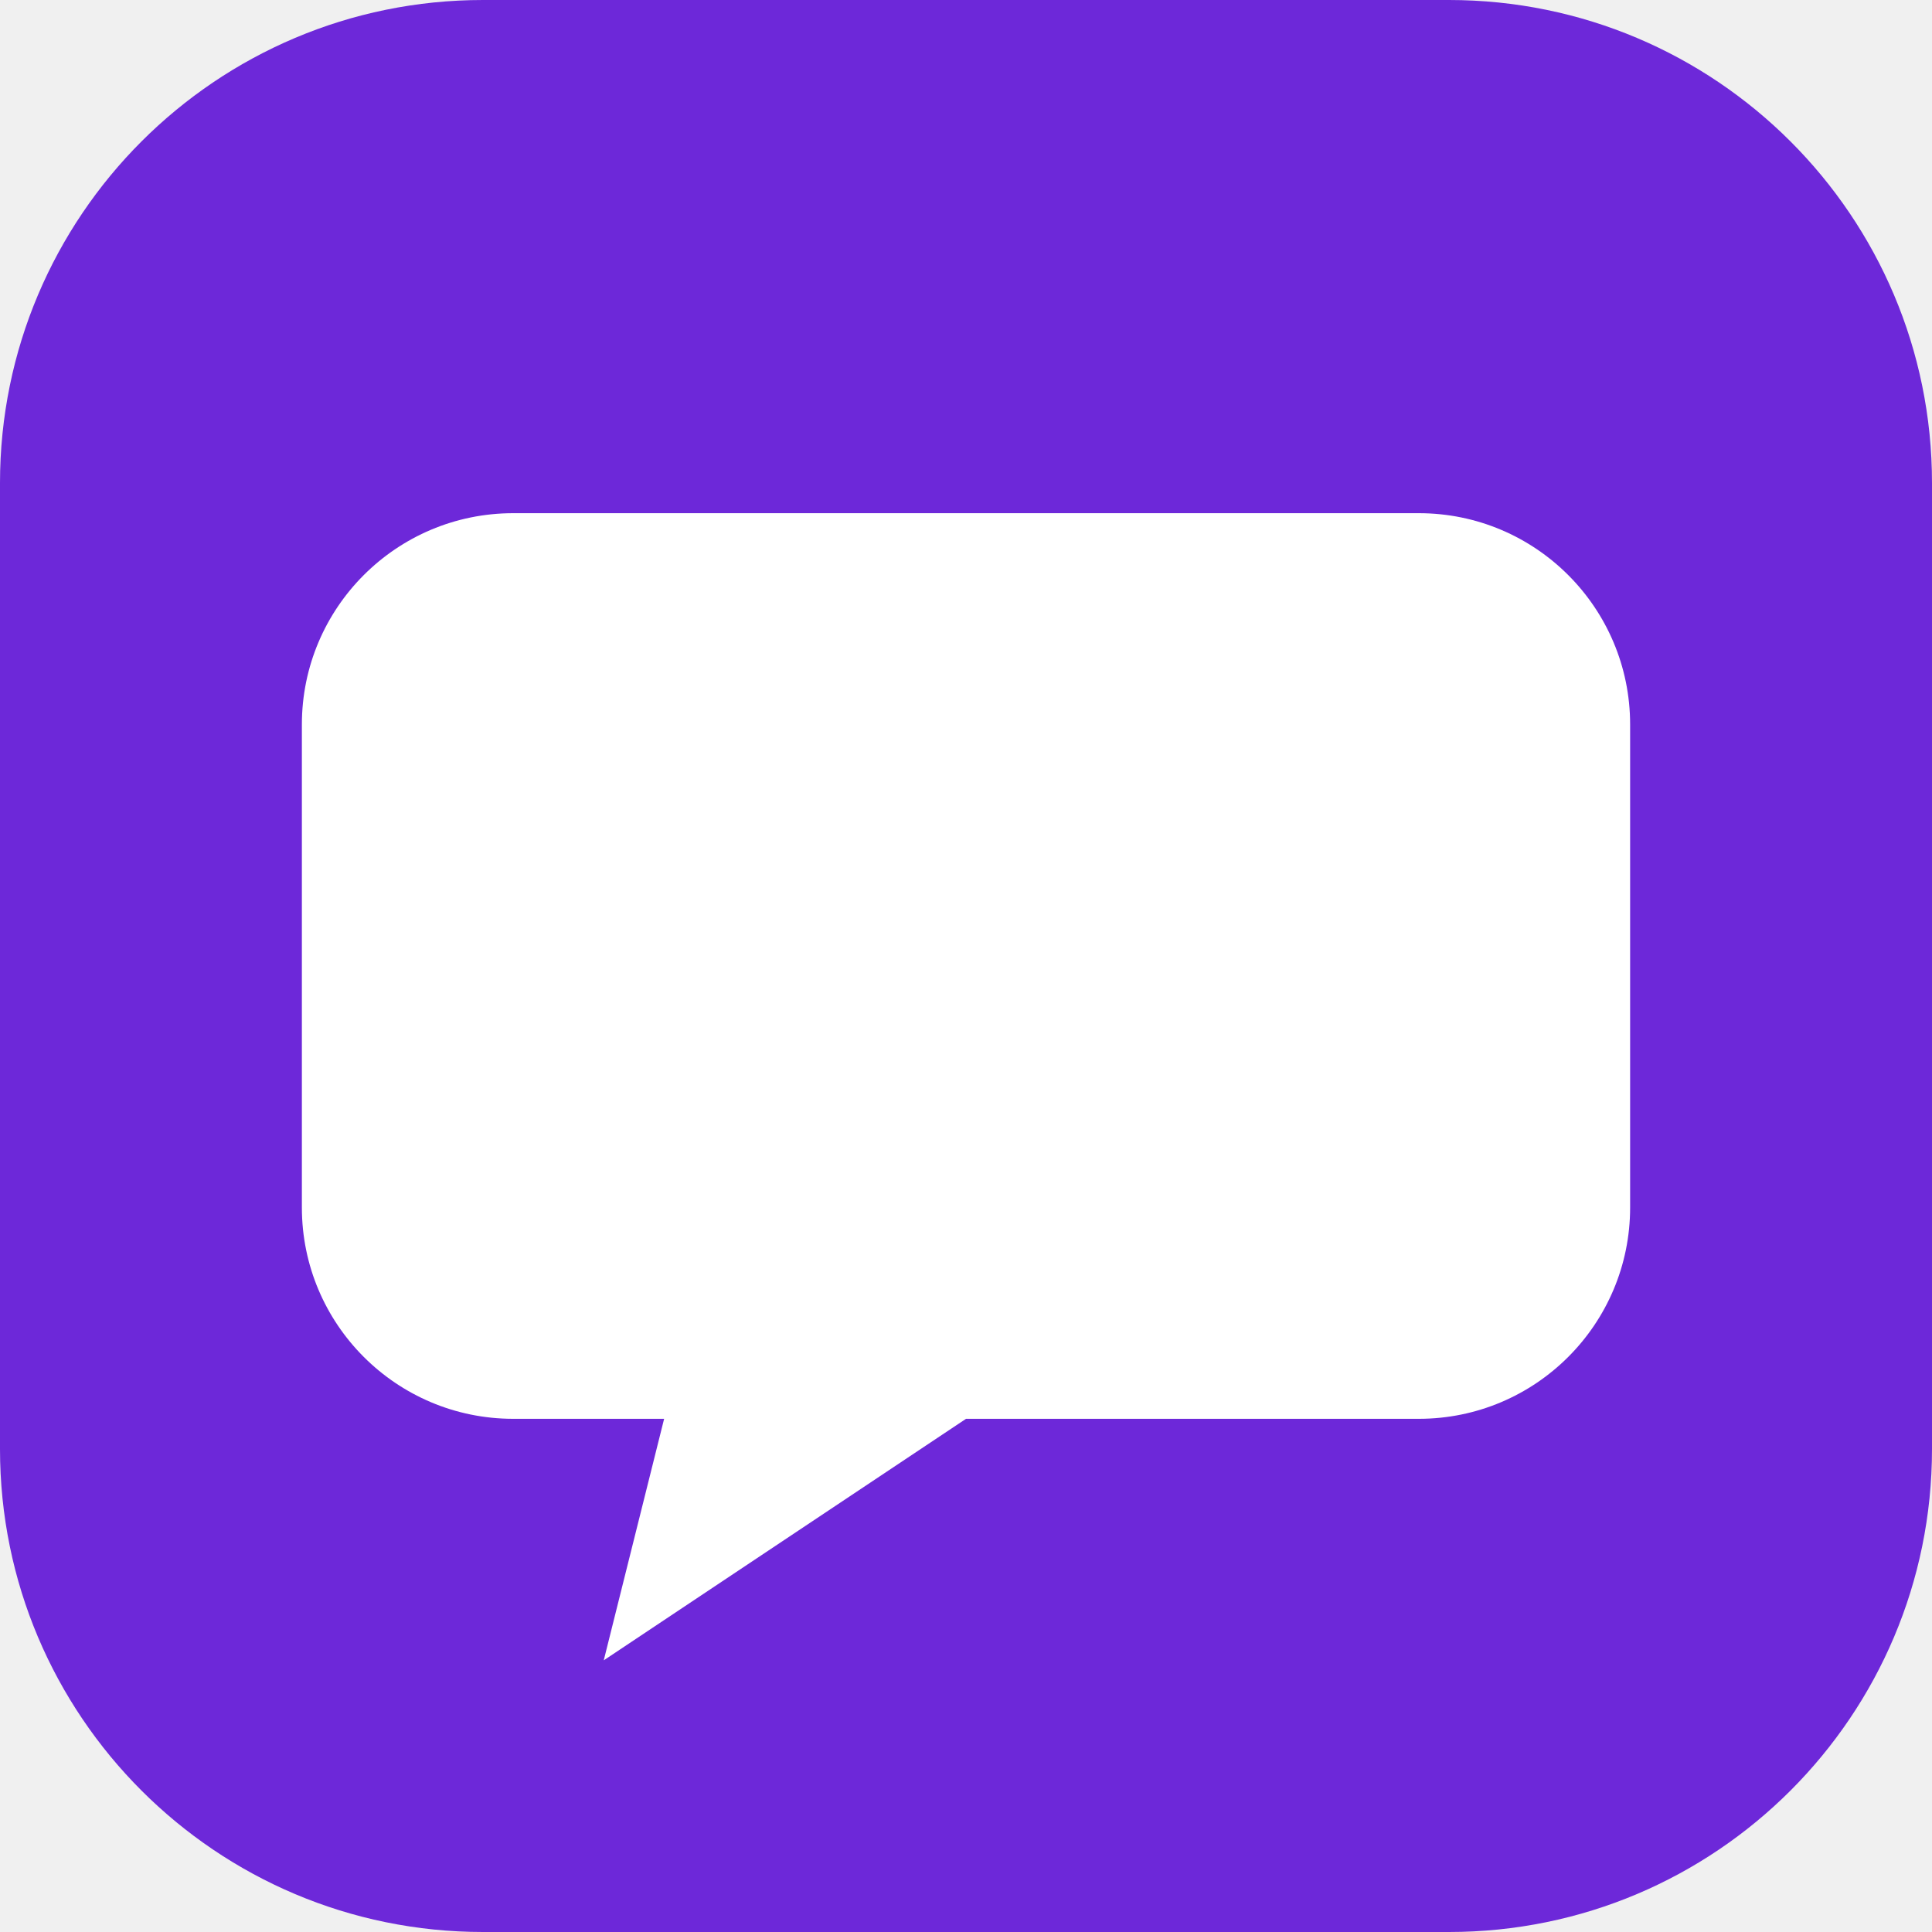
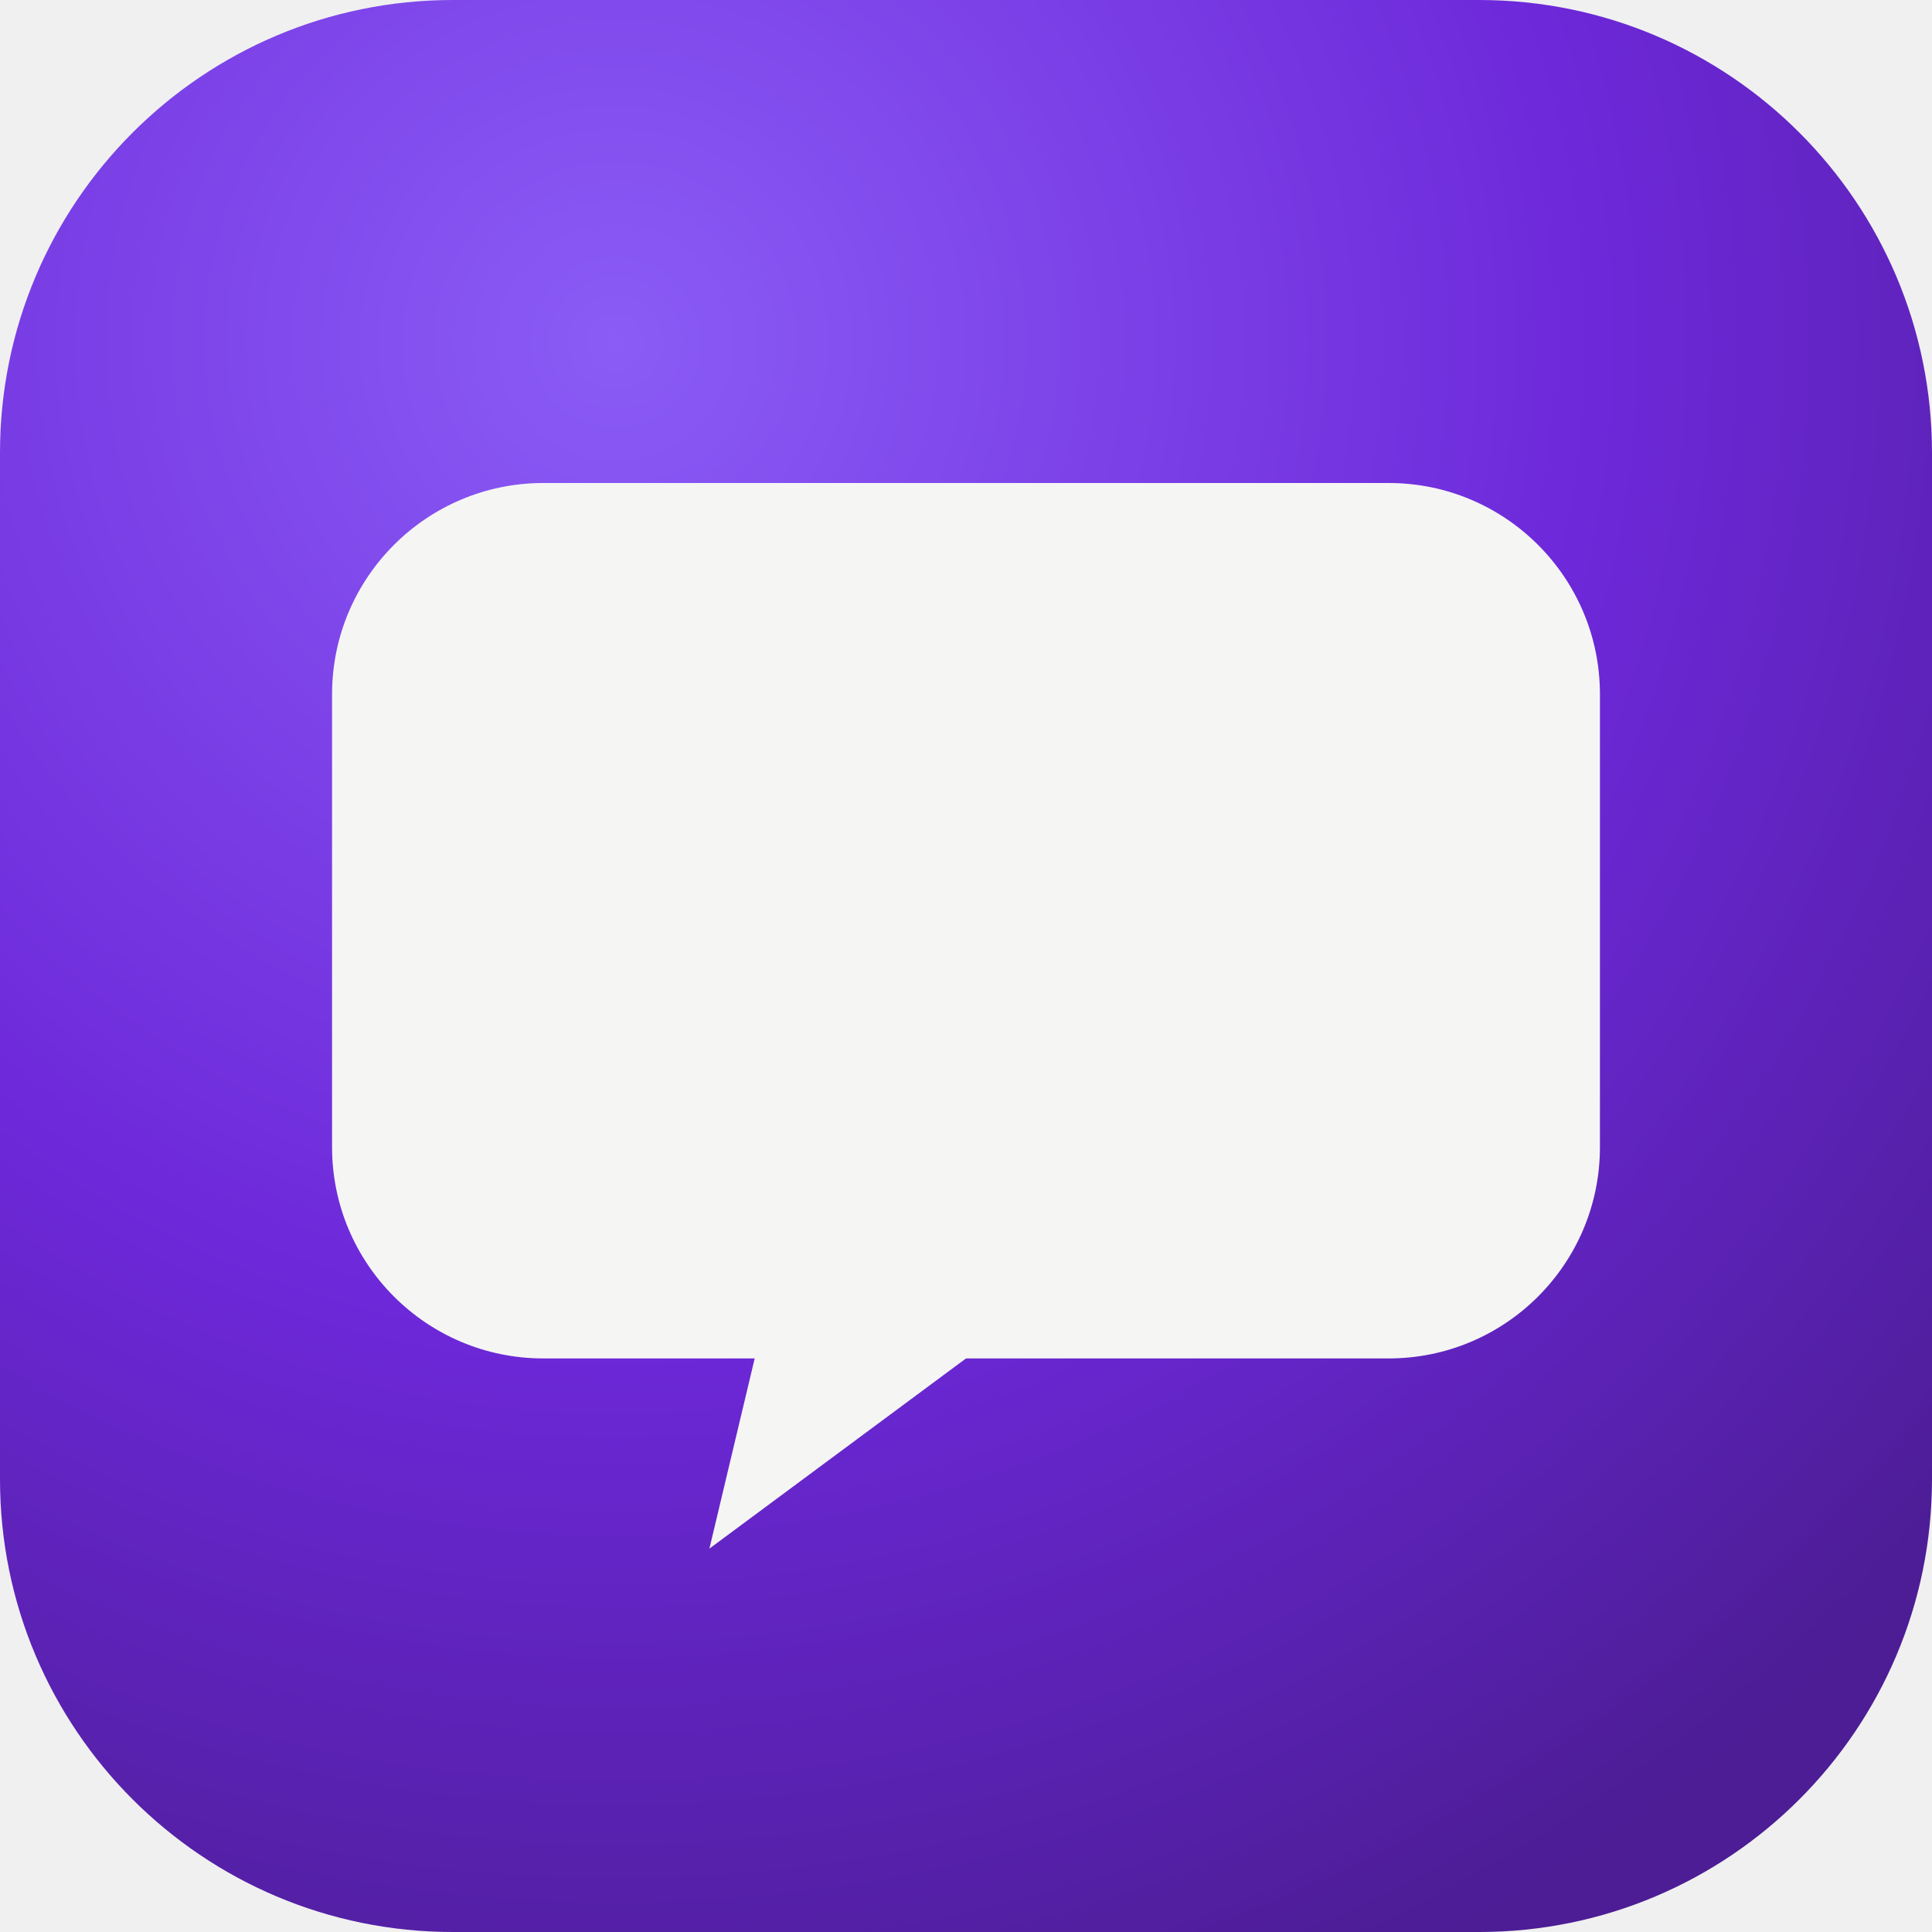
<svg xmlns="http://www.w3.org/2000/svg" viewBox="0 0 64 64" role="img" aria-label="Chatly">
-   <rect width="64" height="64" rx="16" fill="#6d28d9" />
-   <path d="M17 17h30a7 7 0 0 1 7 7v16a7 7 0 0 1-7 7H32L20 55l2-8h-5a7 7 0 0 1-7-7V24a7 7 0 0 1 7-7Z" fill="#fff" />
+   <defs>
+     <radialGradient id="glow" cx="32%" cy="18%" r="92%">
+       <stop offset="0" stop-color="#8b5cf6" />
+       <stop offset="0.55" stop-color="#6d28d9" />
+       <stop offset="1" stop-color="#4c1d95" />
+     </radialGradient>
+   </defs>
+   <rect width="64" height="64" rx="15" fill="url(#glow)" />
+   <path d="M18 16h28a7 7 0 0 1 7 7v15a7 7 0 0 1-7 7H32l-8.5 6.3L25 45h-7a7 7 0 0 1-7-7V23a7 7 0 0 1 7-7Z" fill="#f5f5f4" />
</svg>
